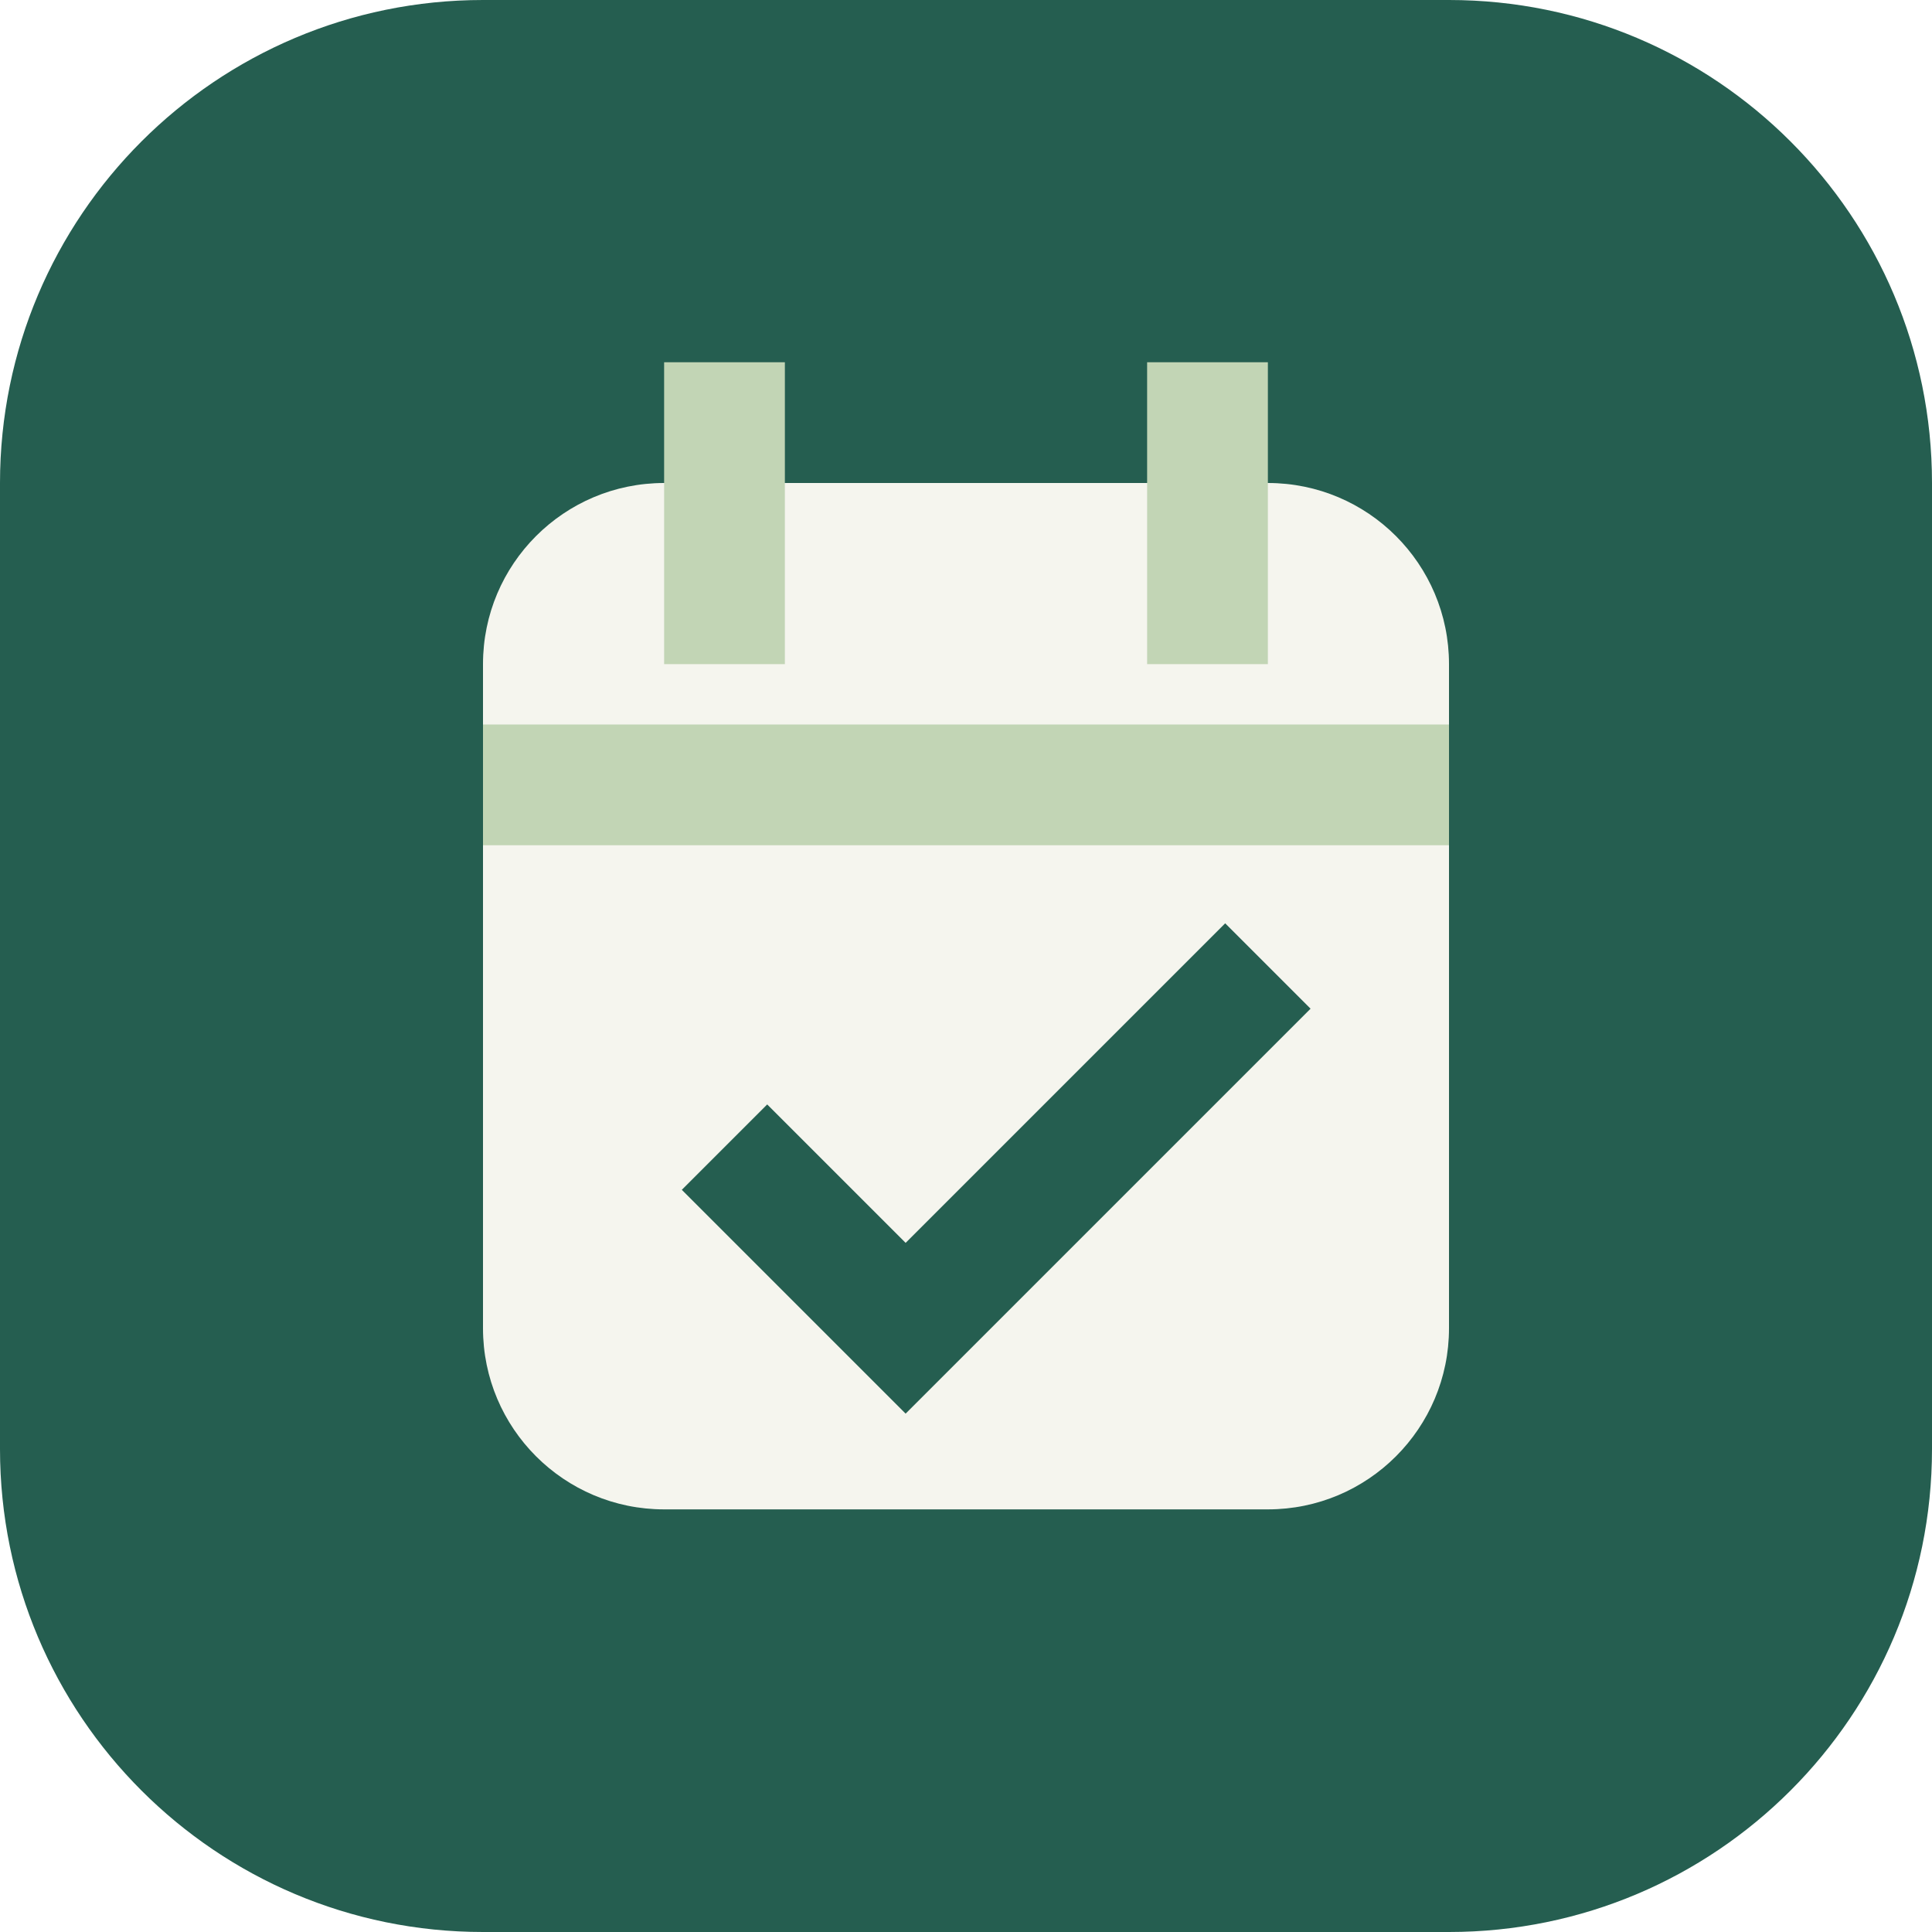
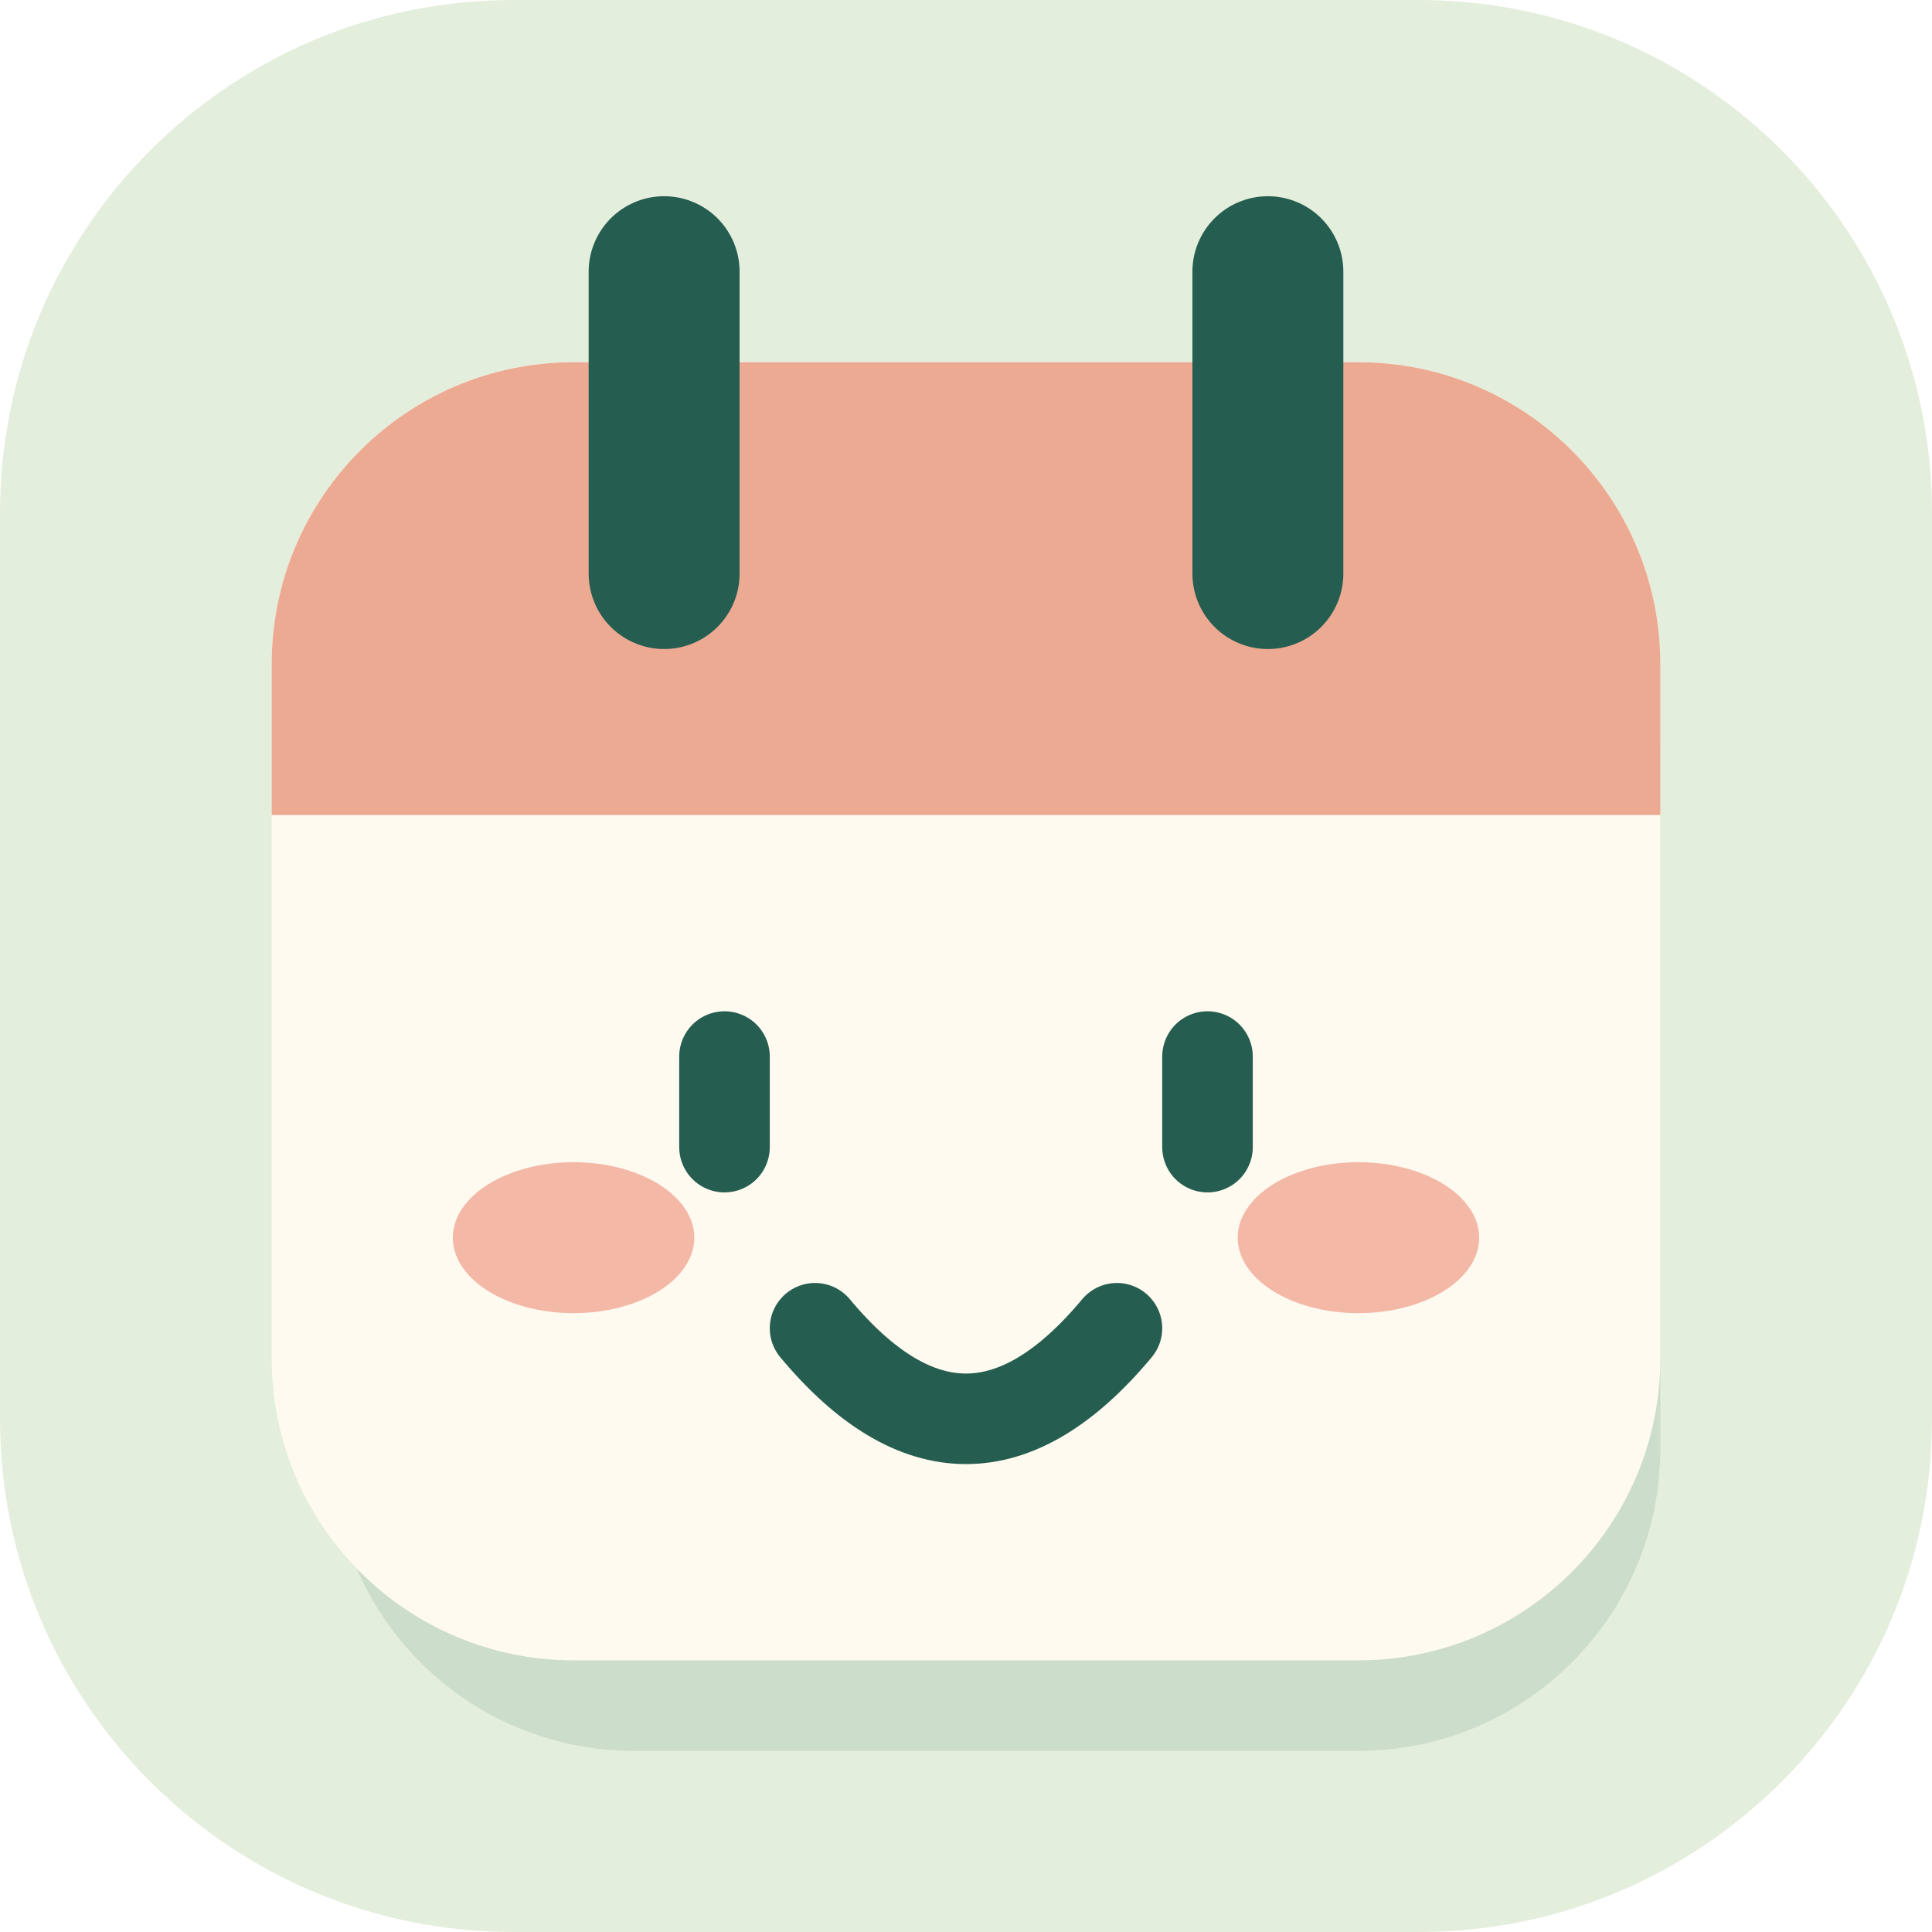
- <svg xmlns="http://www.w3.org/2000/svg" viewBox="0 0 32 32">
-   <rect width="32" height="32" rx="8" fill="#255e50" />
-   <rect x="8" y="8" width="16" height="17" rx="3" fill="#f5f5ee" />
-   <path d="M8 13h16M12 6v5m8-5v5" stroke="#c2d5b5" stroke-width="2" />
-   <path d="m12 19 3 3 6-6" fill="none" stroke="#255e50" stroke-width="2" />
+ <svg xmlns="http://www.w3.org/2000/svg" viewBox="0 0 64 64">
+   <rect width="64" height="64" rx="17" fill="#e4eedc" />
+   <rect x="11" y="15" width="44" height="43" rx="10" fill="#255e50" opacity=".12" />
+   <rect x="9" y="12" width="46" height="43" rx="10" fill="#fffaf0" />
+   <path d="M19 12h26a10 10 0 0 1 10 10v5H9v-5a10 10 0 0 1 10-10Z" fill="#edaa93" />
+   <path d="M22 9v10m20-10v10" stroke="#255e50" stroke-width="5" stroke-linecap="round" />
+   <ellipse cx="19" cy="41" rx="4" ry="2.5" fill="#f4b8a7" />
+   <ellipse cx="45" cy="41" rx="4" ry="2.5" fill="#f4b8a7" />
+   <path d="M24 35v3m16-3v3m-13 6q5 6 10 0" fill="none" stroke="#255e50" stroke-width="3" stroke-linecap="round" />
</svg>
